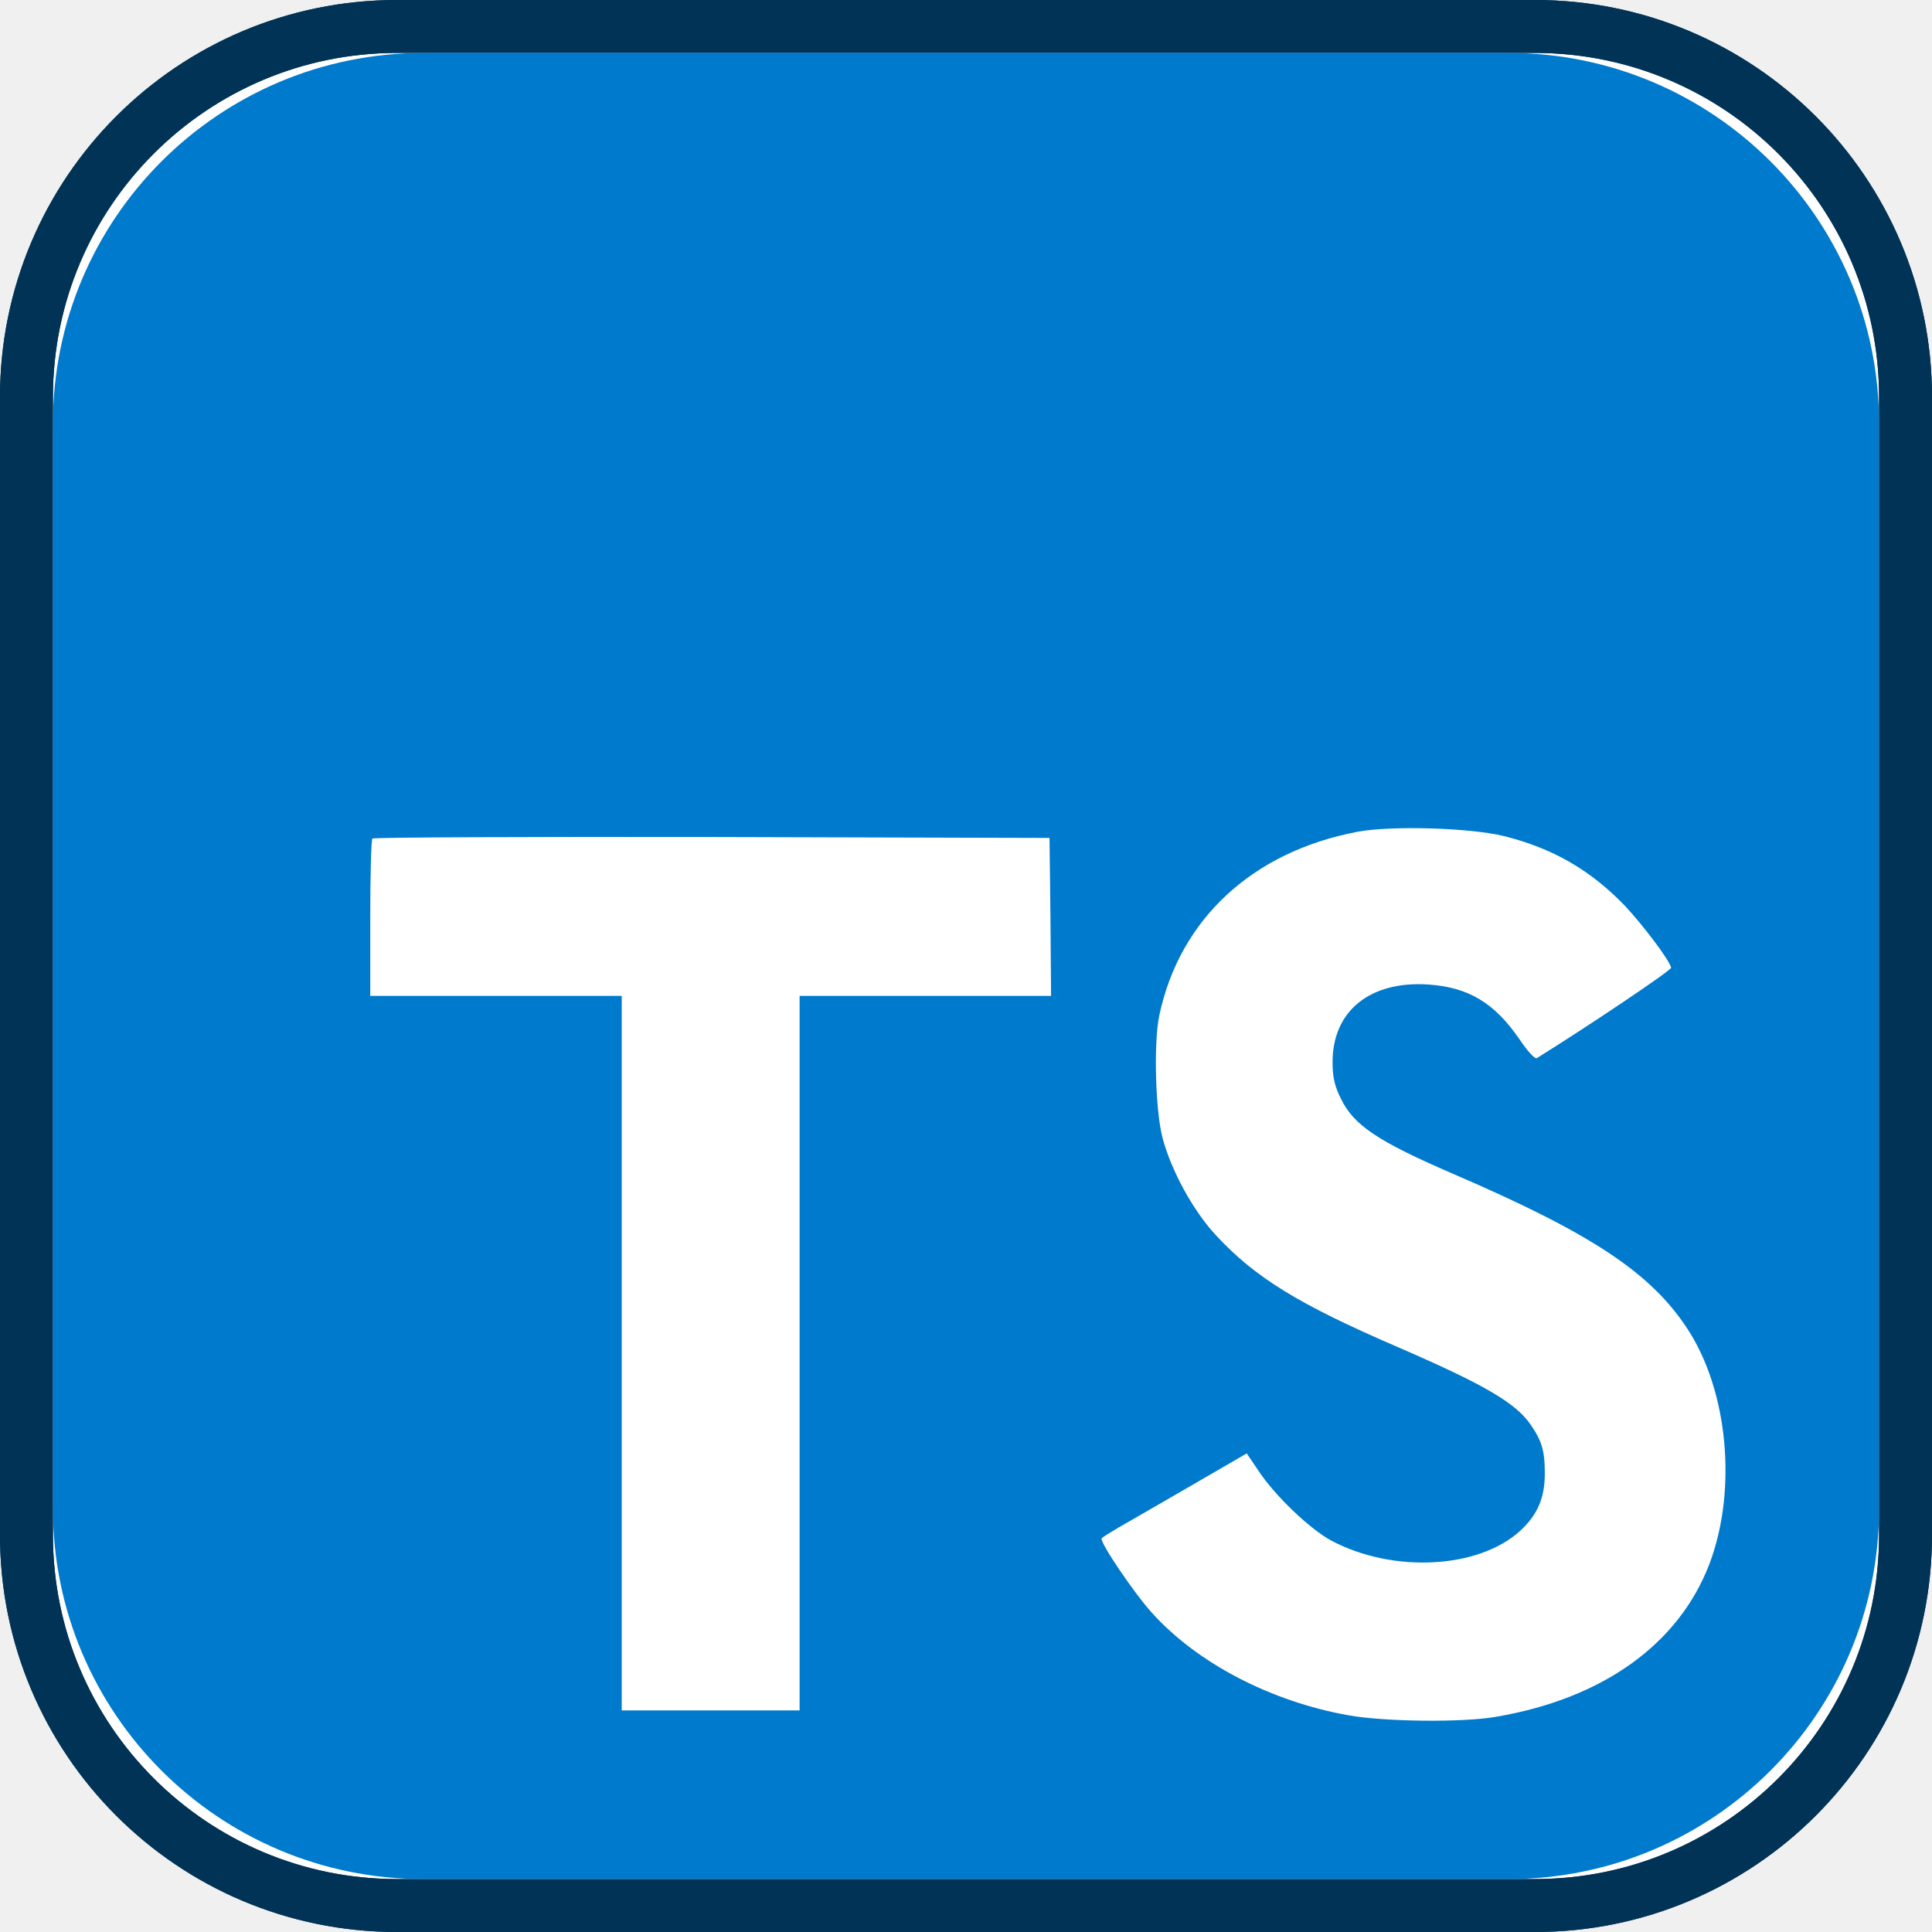
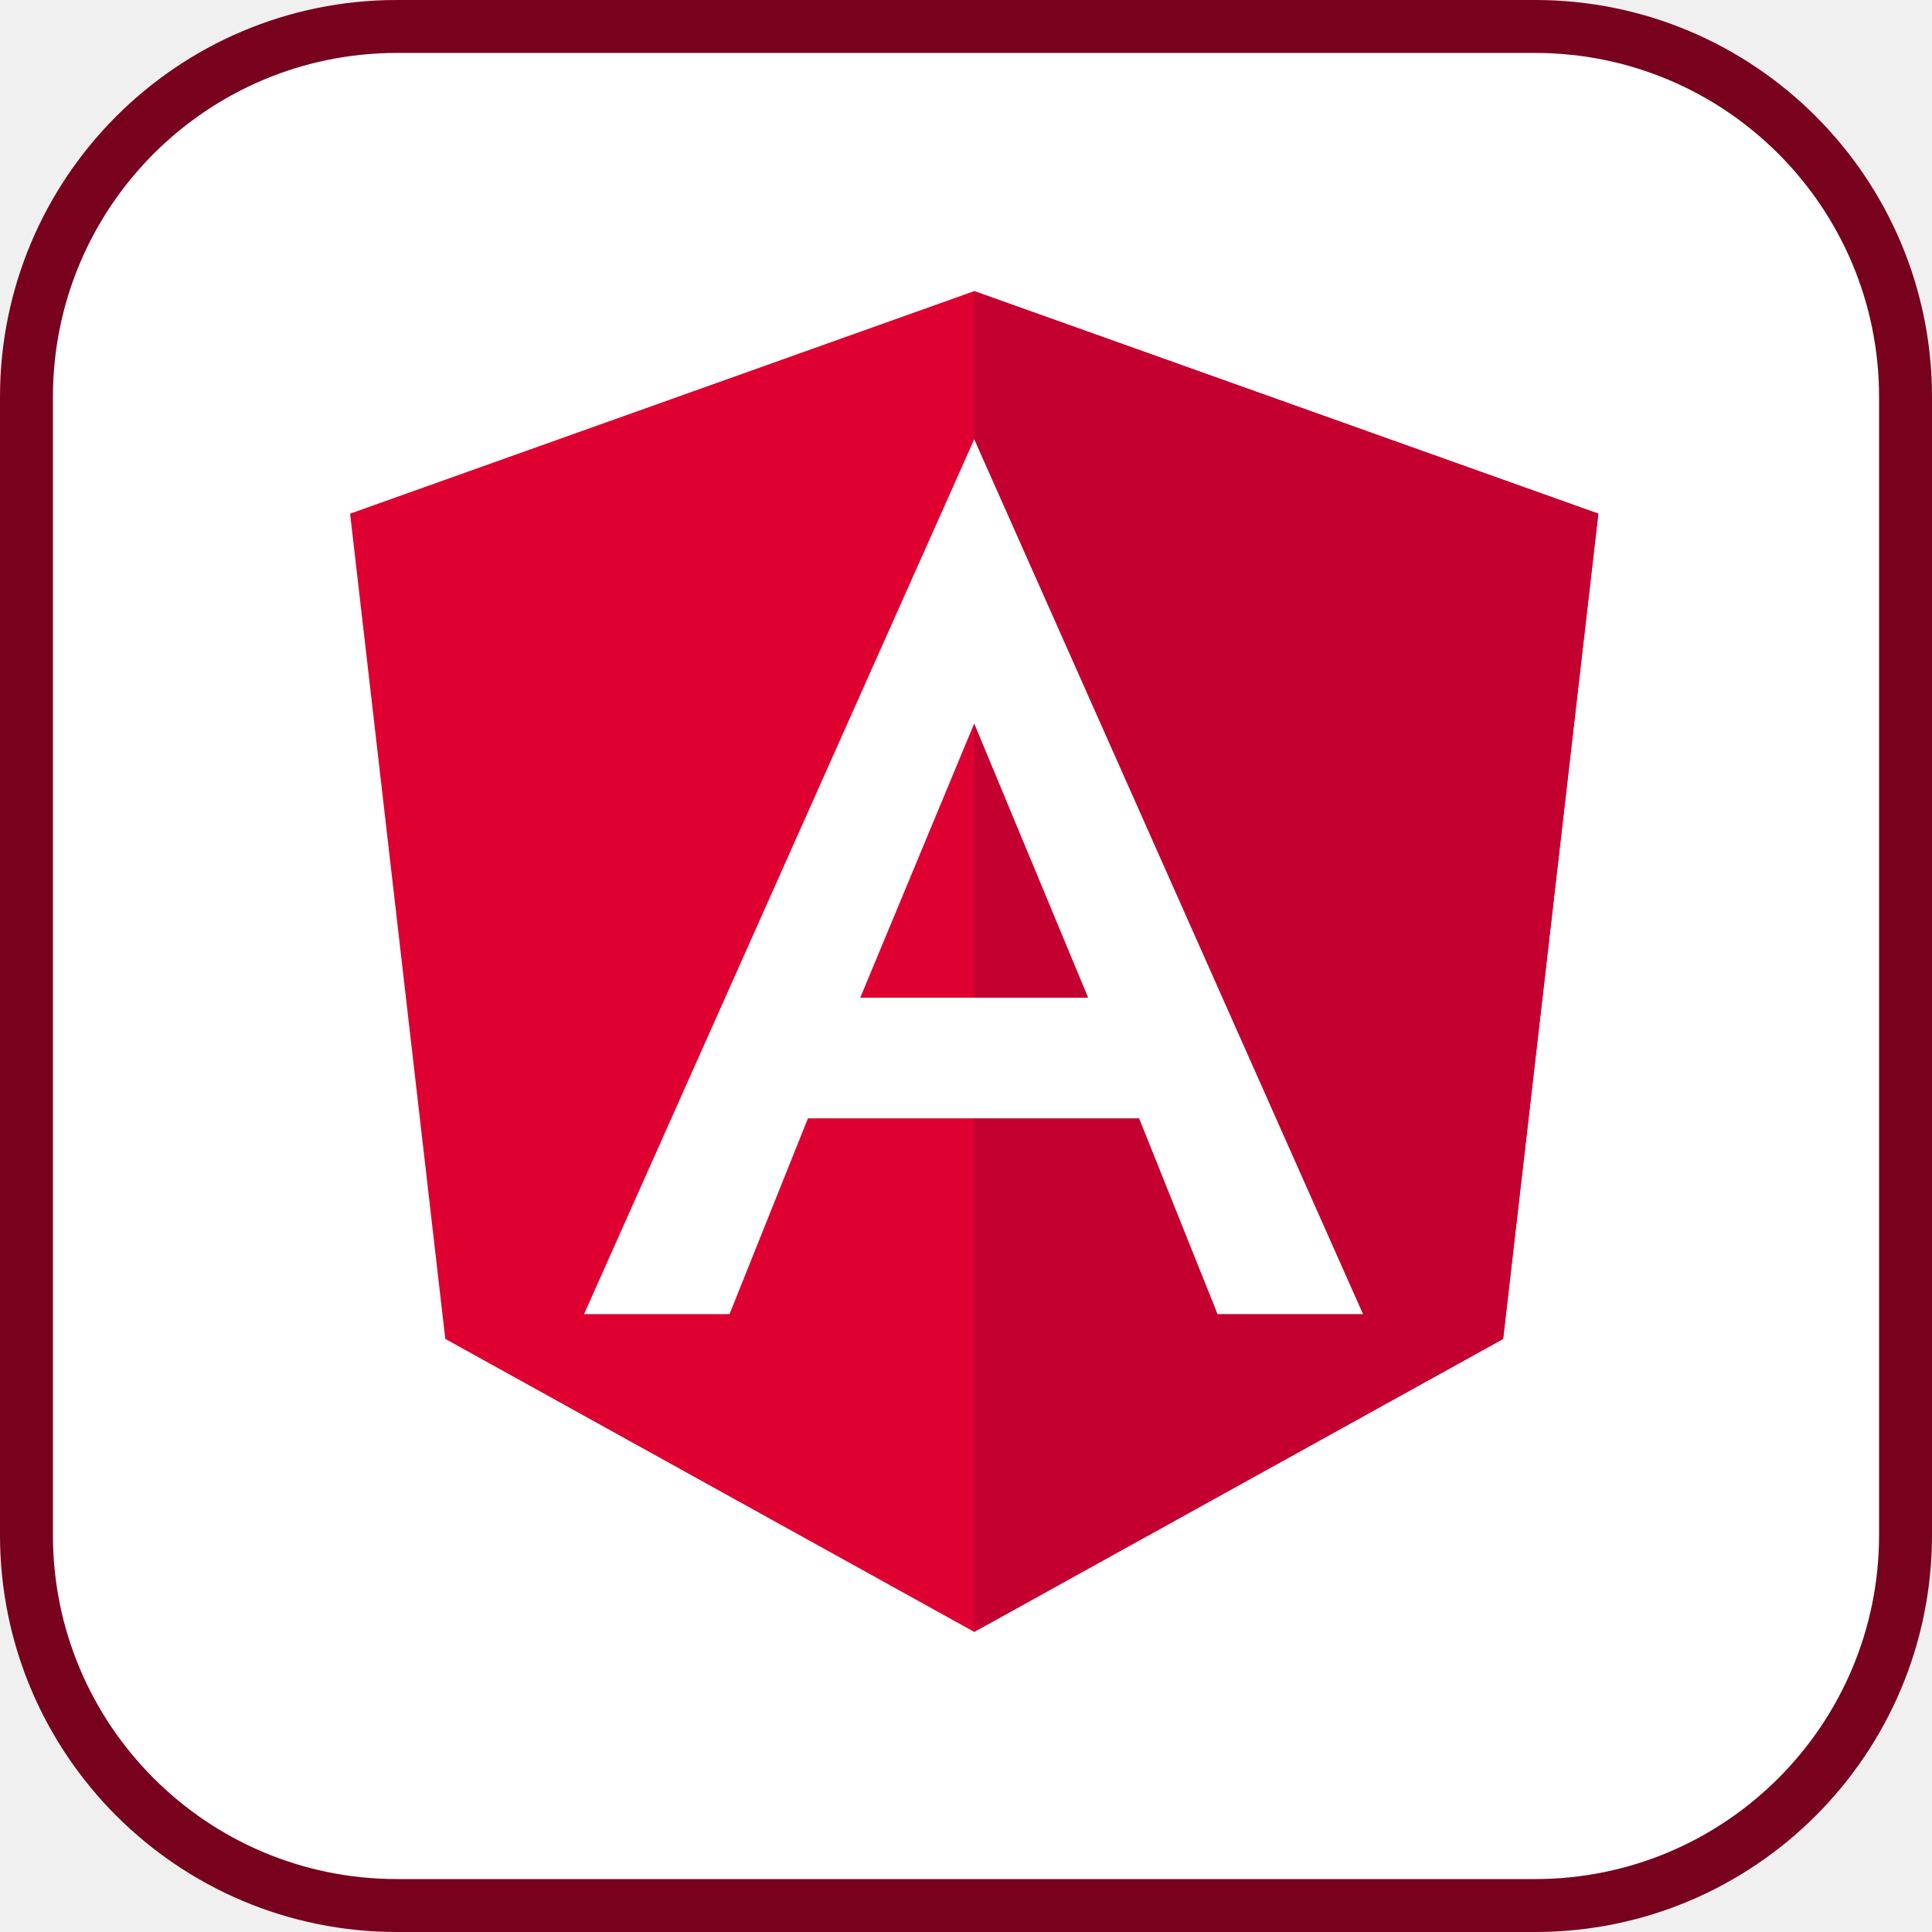
- <svg xmlns="http://www.w3.org/2000/svg" xmlns:xlink="http://www.w3.org/1999/xlink" width="73px" height="73px" viewBox="0 0 73 73" version="1.1">
-   <defs>
-     <rect id="path-1" x="4" y="4" width="69" height="69" rx="14" />
-   </defs>
+ <svg xmlns="http://www.w3.org/2000/svg" width="73px" height="73px" viewBox="0 0 73 73" version="1.1">
+   <defs />
  <g id="ssr/angular/universal" stroke="none" stroke-width="1" fill="none" fill-rule="evenodd">
-     <g id="container" transform="translate(-2, -2)">
-       <rect id="mask" stroke="#003355" stroke-width="2" fill="#FFFFFF" fill-rule="nonzero" x="3" y="3" width="71" height="71" rx="14" />
-       <mask id="mask-2" fill="white">
-         <use xlink:href="#path-1" />
-       </mask>
-       <rect stroke="#003355" stroke-width="2" x="3" y="3" width="71" height="71" rx="14" />
-       <g id="logo" mask="url(#mask-2)" fill="#007ACC" fill-rule="nonzero">
-         <g id="Group" transform="translate(36.5, 36.5) scale(-1, 1) rotate(-180) translate(-36.5, -36.5) ">
-           <path d="M0,36.5 L0,0 L36.5,0 L73,0 L73,36.5 L73,73 L36.5,73 L0,73 L0,36.5 Z M58.829,39.408 C60.683,38.945 62.096,38.122 63.394,36.778 C64.066,36.06 65.063,34.75 65.144,34.437 C65.167,34.345 61.992,32.213 60.069,31.019 C59.999,30.973 59.721,31.274 59.408,31.738 C58.47,33.105 57.485,33.696 55.978,33.8 C53.765,33.951 52.34,32.792 52.351,30.857 C52.351,30.289 52.433,29.953 52.664,29.49 C53.151,28.482 54.055,27.879 56.894,26.651 C62.12,24.403 64.356,22.92 65.746,20.811 C67.299,18.459 67.647,14.704 66.592,11.912 C65.433,8.876 62.56,6.813 58.516,6.13 C57.264,5.91 54.298,5.944 52.954,6.188 C50.022,6.709 47.241,8.157 45.527,10.058 C44.854,10.799 43.545,12.734 43.626,12.873 C43.661,12.92 43.962,13.105 44.298,13.302 C44.623,13.488 45.851,14.194 47.01,14.867 L49.107,16.083 L49.547,15.434 C50.161,14.496 51.506,13.21 52.317,12.781 C54.646,11.553 57.844,11.726 59.42,13.14 C60.092,13.754 60.37,14.391 60.37,15.33 C60.37,16.176 60.266,16.547 59.825,17.184 C59.257,17.995 58.099,18.679 54.808,20.104 C51.042,21.726 49.42,22.734 47.937,24.333 C47.079,25.26 46.268,26.743 45.932,27.983 C45.654,29.015 45.584,31.599 45.805,32.641 C46.581,36.28 49.327,38.817 53.29,39.571 C54.576,39.814 57.566,39.721 58.829,39.408 Z M41.691,36.361 L41.714,33.371 L36.963,33.371 L32.213,33.371 L32.213,19.872 L32.213,6.373 L28.852,6.373 L25.492,6.373 L25.492,19.872 L25.492,33.371 L20.741,33.371 L15.99,33.371 L15.99,36.303 C15.99,37.925 16.025,39.281 16.072,39.316 C16.106,39.362 21.888,39.385 28.899,39.374 L41.656,39.339 L41.691,36.361 Z" id="Shape" />
-         </g>
-       </g>
+     <g id="container" transform="translate(2, 2)" fill="#FFFFFF" fill-rule="nonzero" stroke="#78011E" stroke-width="2">
+       <rect id="mask" x="-1" y="-1" width="71" height="71" rx="14" />
+     </g>
+     <g id="Angular_full_color_logo" transform="translate(13, 11)" fill-rule="nonzero">
+       <polygon id="Shape" fill="#DD0031" points="23.81 0 23.81 0 23.81 0 0.228 8.409 3.825 39.59 23.81 50.66 23.81 50.66 23.81 50.66 43.795 39.59 47.392 8.409" />
+       <polygon id="Shape" fill="#C3002F" points="23.81 0 23.81 5.623 23.81 5.598 23.81 31.257 23.81 31.257 23.81 50.66 23.81 50.66 43.795 39.59 47.392 8.409" />
+       <path d="M23.81,5.598 L9.068,38.653 L14.565,38.653 L17.528,31.257 L30.041,31.257 L33.005,38.653 L38.501,38.653 L23.81,5.598 Z M28.116,26.698 L19.504,26.698 L23.81,16.338 L28.116,26.698 Z" id="Shape" fill="#FFFFFF" />
    </g>
  </g>
</svg>
